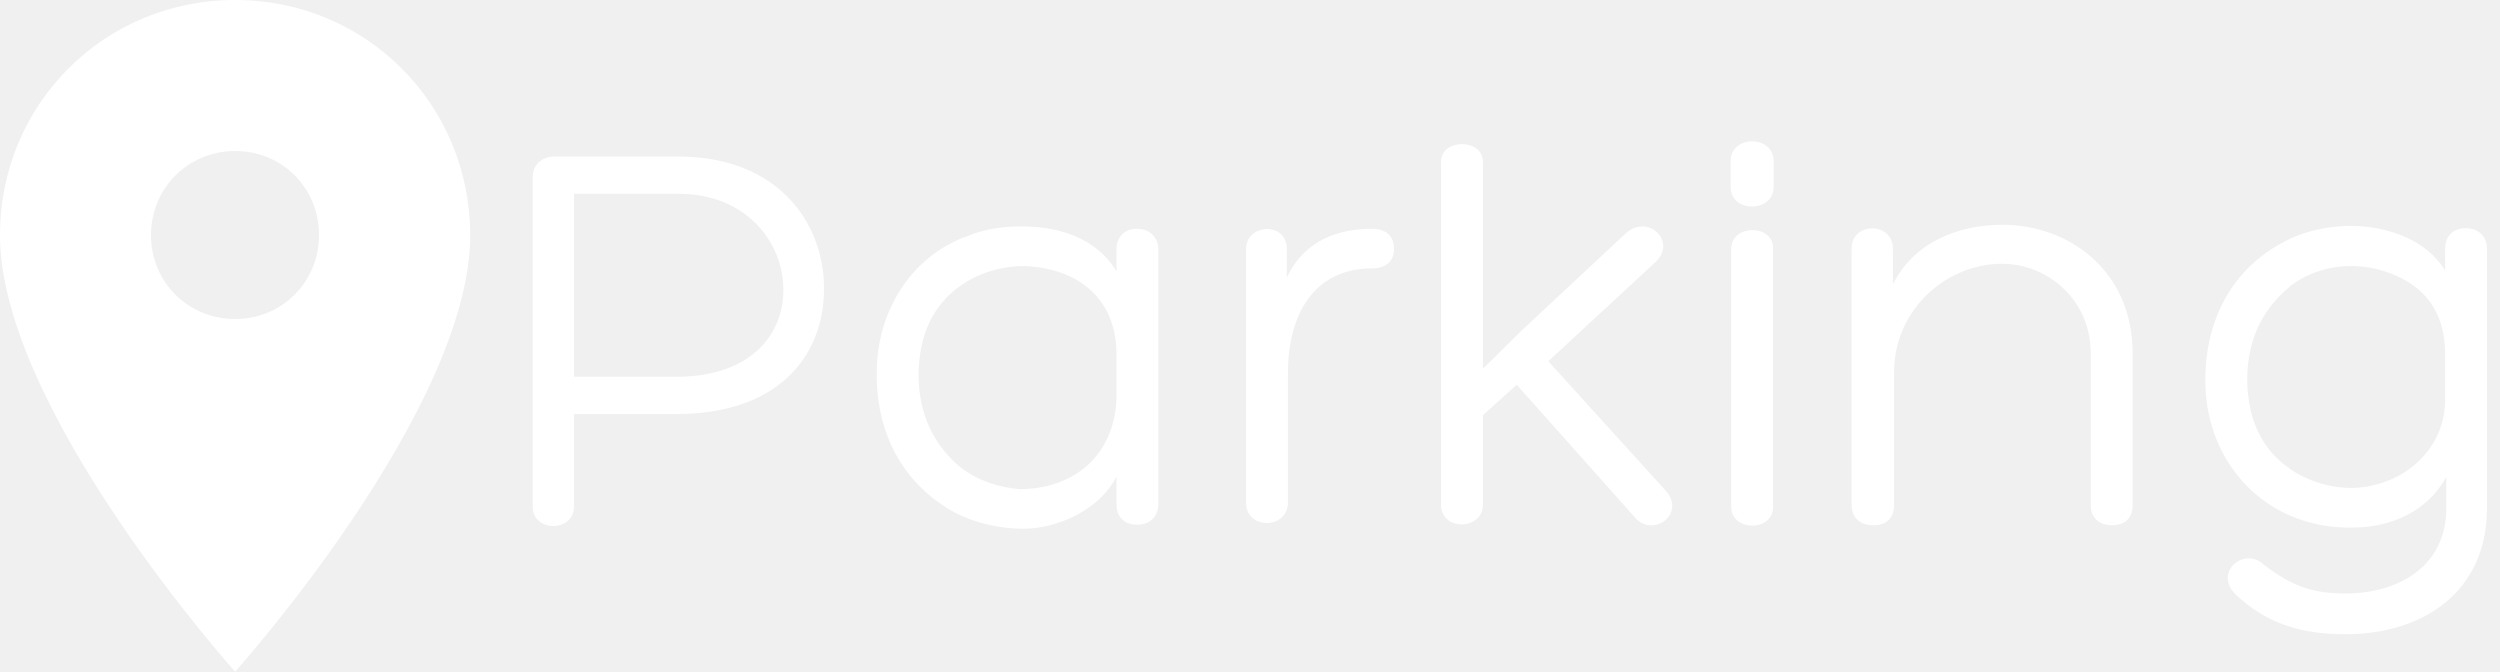
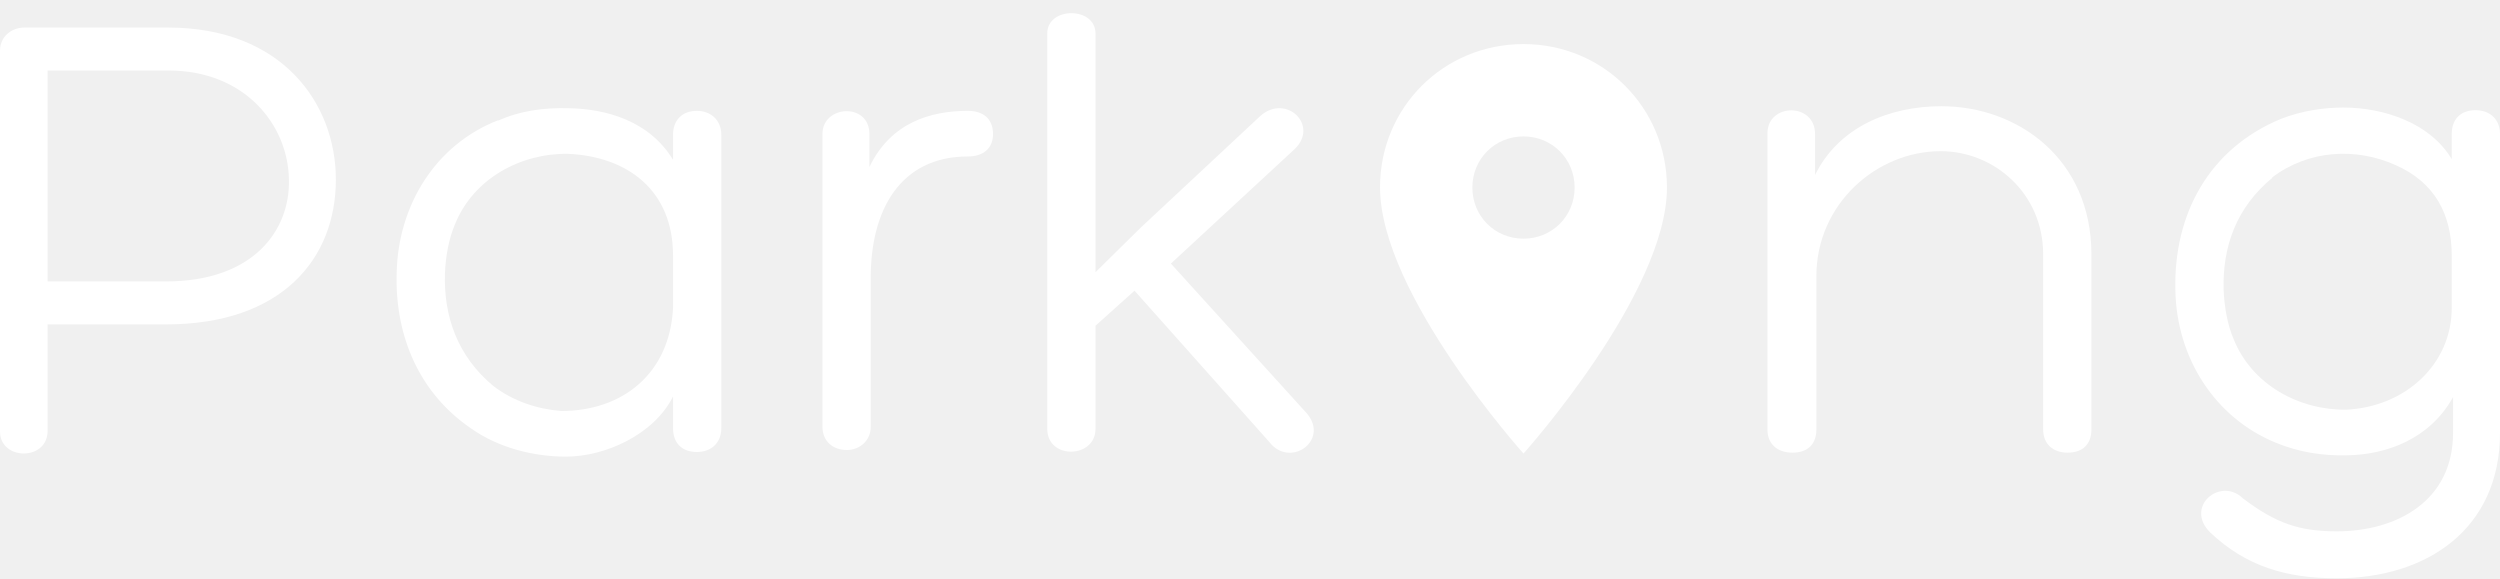
- <svg xmlns="http://www.w3.org/2000/svg" version="1.1" id="Layer_2" x="0px" y="0px" viewBox="0 0 1307.9 351.3" style="enable-background:new 0 0 1307.9 351.3;" xml:space="preserve">
+ <svg xmlns="http://www.w3.org/2000/svg" version="1.1" id="Layer_2" x="0px" y="0px" viewBox="0 0 1134.4 262.4" style="enable-background:new 0 0 1134.4 262.4;" xml:space="preserve">
  <style type="text/css">
	.st0{display:none;}
	.st1{fill:#FFFFFF;}
</style>
-   <path class="st0" d="M123,0C54.5,0,0,54.5,0,123c0,91.3,123,228.4,123,228.4s123-137,123-228.4C245.9,54.5,191.5,0,123,0z   M123,166.9c-5.8,0-11.4-1.1-16.4-3.1c0,0-0.3,17.6-0.3,28.7c0,0,0,14.4-13,14.4c-13.9,0-14.1-14.4-14.1-14.4L79,123  C79,98.4,98.4,79,123,79s43.9,19.3,43.9,43.9S147.6,166.9,123,166.9z" />
-   <g>
-     <path class="st1" d="M300.3,216.6v48.3c0,13.8-21.6,13.5-21.6,0.3V92.4c0-6.3,5.1-10.5,11.1-10.5h65.1c51.9,0,76.2,34.5,76.2,69   c0,36-24.6,65.7-77.1,65.7H300.3z M300.3,197.1H354c39.9,0,56.4-23.4,55.8-46.2c-0.3-24.6-19.8-49.5-54.6-49.5h-54.9V197.1z" />
-     <path class="st1" d="M504.6,124.2c9.9-4.5,20.7-6,32.1-5.7c17.1,0.3,36.6,5.7,47.4,23.4v-11.4c0-6.3,3.9-10.8,10.8-10.8   c6.6,0,11.1,4.5,11.1,10.8v133.2c0,6.6-4.5,10.8-11.1,10.8c-6.9,0-10.8-4.2-10.8-10.8v-14.4c-8.7,17.4-30.9,27.3-48.6,27.3   c-14.4,0-30.6-3.9-43.2-12.9c-22.8-15.6-34.5-41.1-33.6-70.5c0.6-30.3,17.4-58.2,46.2-69.3L504.6,124.2z M584.1,209.1v-23.7   c0-29.7-20.7-45-47.7-46.2c-21.3-0.3-42.9,11.1-51.3,32.1c-2.7,6.3-4.2,14.4-4.5,22.2c-0.6,19.5,5.7,37.5,21.9,51   c9,6.9,19.8,10.5,30.9,11.4C561,255.9,582.6,239.1,584.1,209.1z" />
-     <path class="st1" d="M673.2,145.2c9.6-20.1,27.6-25.5,44.7-25.5c6.9,0,11.4,3.6,11.4,10.5c0,6.6-4.5,10.2-11.4,10.2   c-30.9,0-44.1,24.6-44.1,54.9v67.8c0,6.3-5.1,10.5-10.8,10.5c-6.6,0-11.1-4.2-11.1-10.5V130.2c0-13.2,21.3-14.4,21.3,0V145.2z" />
-     <path class="st1" d="M850.5,122.1c11.7-10.5,27,4.2,15.6,15L810,189l61.8,68.1C882,269.4,864,282,854.7,270l-61.2-68.7l-17.7,15.9   V264c0,13.5-21.9,14.1-21.9,0V84.6c0-12.3,21.9-12.3,21.9,0v108.3l20.7-20.4L850.5,122.1z" />
-     <path class="st1" d="M927.9,97.8c0,13.5-22.5,13.8-22.5,0V84.3c0-13.8,22.5-13.8,22.5,0V97.8z M905.7,130.2   c0-12.9,21.9-13.2,21.9-0.3v135.3c0,13.2-21.9,12.9-21.9,0V130.2z" />
-     <path class="st1" d="M1093.8,184.8c0-27.6-22.2-46.8-46.5-46.8c-29.1,0-56.4,24-56.4,56.7v69.6c0,6.6-3.9,10.5-10.8,10.5   c-6.9,0-11.4-3.9-11.4-10.5V129.9c0-13.8,21.6-14.1,21.6,0.3v18.6c10.8-21.9,33.9-31.2,57.3-31.2c34.8,0,68.1,24,68.1,67.2v79.5   c0,6.6-3.9,10.5-10.8,10.5c-6.6,0-11.1-3.9-11.1-10.5V184.8z" />
-     <path class="st1" d="M1301.1,265.8c0,43.5-33,66-74.1,66c-22.8,0-41.1-5.4-57.3-20.7c-12-11.7,4.5-25.5,14.7-15.6   c15,11.4,25.8,15,42.6,15c27.3,0,52.8-13.8,52.8-44.7v-16.2c-10.5,18.9-30,26.1-48,26.4c-11.4,0.3-22.2-1.5-32.4-5.7   c-27.9-11.4-45-38.7-45.6-69c-0.9-34.8,15.3-64.5,48-78c9.3-3.6,19.2-5.1,28.2-5.1c18.3,0,39.3,6.9,49.2,23.4v-11.4   c0-6.6,3.9-10.8,10.8-10.8c6.6,0,11.1,4.2,11.1,10.8V265.8z M1197.6,150h0.3c-16.5,13.5-22.8,31.5-22.2,51   c0.3,7.8,1.8,15.9,4.5,22.2c8.4,21,30,32.4,51.3,32.1h-0.3c27-1.2,48-20.7,48-46.2v-23.7c0-18.9-7.8-33.3-25.5-41.1   C1235.7,136.2,1214.1,137.4,1197.6,150z" />
-   </g>
-   <path class="st1" d="M123,0C54.5,0,0,54.5,0,123c0,91.3,123,228.4,123,228.4s123-137,123-228.4C245.9,54.5,191.5,0,123,0z   M123,166.9C98.4,166.9,79,147.6,79,123S98.4,79,123,79s43.9,19.3,43.9,43.9S147.6,166.9,123,166.9z" />
+   <path class="st0" d="M123-69.4C54.5-69.4,0-14.9,0,53.6c0,91.3,123,228.4,123,228.4s123-137,123-228.4  C245.9-14.9,191.5-69.4,123-69.4z M123,97.5c-5.8,0-11.4-1.1-16.4-3.1c0,0-0.3,17.6-0.3,28.7c0,0,0,14.4-13,14.4  c-13.9,0-14.1-14.4-14.1-14.4L79,53.6C79,29,98.4,9.7,123,9.7s43.9,19.3,43.9,43.9S147.6,97.5,123,97.5z" />
+   <path class="st1" d="M21.6,147.2v48.3C21.6,209.3,0,209,0,195.8V23c0-6.3,5.1-10.5,11.1-10.5h65.1c51.9,0,76.2,34.5,76.2,69  c0,36-24.6,65.7-77.1,65.7H21.6z M21.6,127.7h53.7c39.9,0,56.4-23.4,55.8-46.2C130.8,56.9,111.3,32,76.5,32H21.6V127.7z" />
+   <path class="st1" d="M225.9,54.8c9.9-4.5,20.7-6,32.1-5.7c17.1,0.3,36.6,5.7,47.4,23.4V61.1c0-6.3,3.9-10.8,10.8-10.8  c6.6,0,11.1,4.5,11.1,10.8v133.2c0,6.6-4.5,10.8-11.1,10.8c-6.9,0-10.8-4.2-10.8-10.8v-14.4c-8.7,17.4-30.9,27.3-48.6,27.3  c-14.4,0-30.6-3.9-43.2-12.9c-22.8-15.6-34.5-41.1-33.6-70.5c0.6-30.3,17.4-58.2,46.2-69.3L225.9,54.8z M305.4,139.7V116  c0-29.7-20.7-45-47.7-46.2c-21.3-0.3-42.9,11.1-51.3,32.1c-2.7,6.3-4.2,14.4-4.5,22.2c-0.6,19.5,5.7,37.5,21.9,51  c9,6.9,19.8,10.5,30.9,11.4C282.3,186.5,303.9,169.7,305.4,139.7z" />
+   <path class="st1" d="M394.5,75.8c9.6-20.1,27.6-25.5,44.7-25.5c6.9,0,11.4,3.6,11.4,10.5c0,6.6-4.5,10.2-11.4,10.2  c-30.9,0-44.1,24.6-44.1,54.9v67.8c0,6.3-5.1,10.5-10.8,10.5c-6.6,0-11.1-4.2-11.1-10.5V60.8c0-13.2,21.3-14.4,21.3,0V75.8z" />
+   <path class="st1" d="M571.8,52.7c11.7-10.5,27,4.2,15.6,15l-56.1,51.9l61.8,68.1c10.2,12.3-7.8,24.9-17.1,12.9l-61.2-68.7  l-17.7,15.9v46.8c0,13.5-21.9,14.1-21.9,0V15.2c0-12.3,21.9-12.3,21.9,0v108.3l20.7-20.4L571.8,52.7z" />
+   <path class="st1" d="M927.1,115.4c0-27.6-22.2-46.8-46.5-46.8c-29.1,0-56.4,24-56.4,56.7v69.6c0,6.6-3.9,10.5-10.8,10.5  c-6.9,0-11.4-3.9-11.4-10.5V60.5c0-13.8,21.6-14.1,21.6,0.3v18.6c10.8-21.9,33.9-31.2,57.3-31.2c34.8,0,68.1,24,68.1,67.2v79.5  c0,6.6-3.9,10.5-10.8,10.5c-6.6,0-11.1-3.9-11.1-10.5V115.4z" />
+   <path class="st1" d="M1134.4,196.4c0,43.5-33,66-74.1,66c-22.8,0-41.1-5.4-57.3-20.7c-12-11.7,4.5-25.5,14.7-15.6  c15,11.4,25.8,15,42.6,15c27.3,0,52.8-13.8,52.8-44.7v-16.2c-10.5,18.9-30,26.1-48,26.4c-11.4,0.3-22.2-1.5-32.4-5.7  c-27.9-11.4-45-38.7-45.6-69c-0.9-34.8,15.3-64.5,48-78c9.3-3.6,19.2-5.1,28.2-5.1c18.3,0,39.3,6.9,49.2,23.4V60.8  c0-6.6,3.9-10.8,10.8-10.8c6.6,0,11.1,4.2,11.1,10.8V196.4z M1030.9,80.6h0.3c-16.5,13.5-22.8,31.5-22.2,51  c0.3,7.8,1.8,15.9,4.5,22.2c8.4,21,30,32.4,51.3,32.1h-0.3c27-1.2,48-20.7,48-46.2V116c0-18.9-7.8-33.3-25.5-41.1  C1069,66.8,1047.4,68,1030.9,80.6z" />
+   <path class="st1" d="M691.3,20C655,20,626.2,48.8,626.2,85c0,48.3,65.1,120.8,65.1,120.8s65.1-72.5,65.1-120.8  C756.3,48.8,727.5,20,691.3,20z M691.3,108.3c-13,0-23.2-10.2-23.2-23.2s10.2-23.2,23.2-23.2c13,0,23.2,10.2,23.2,23.2  S704.3,108.3,691.3,108.3z" />
</svg>
